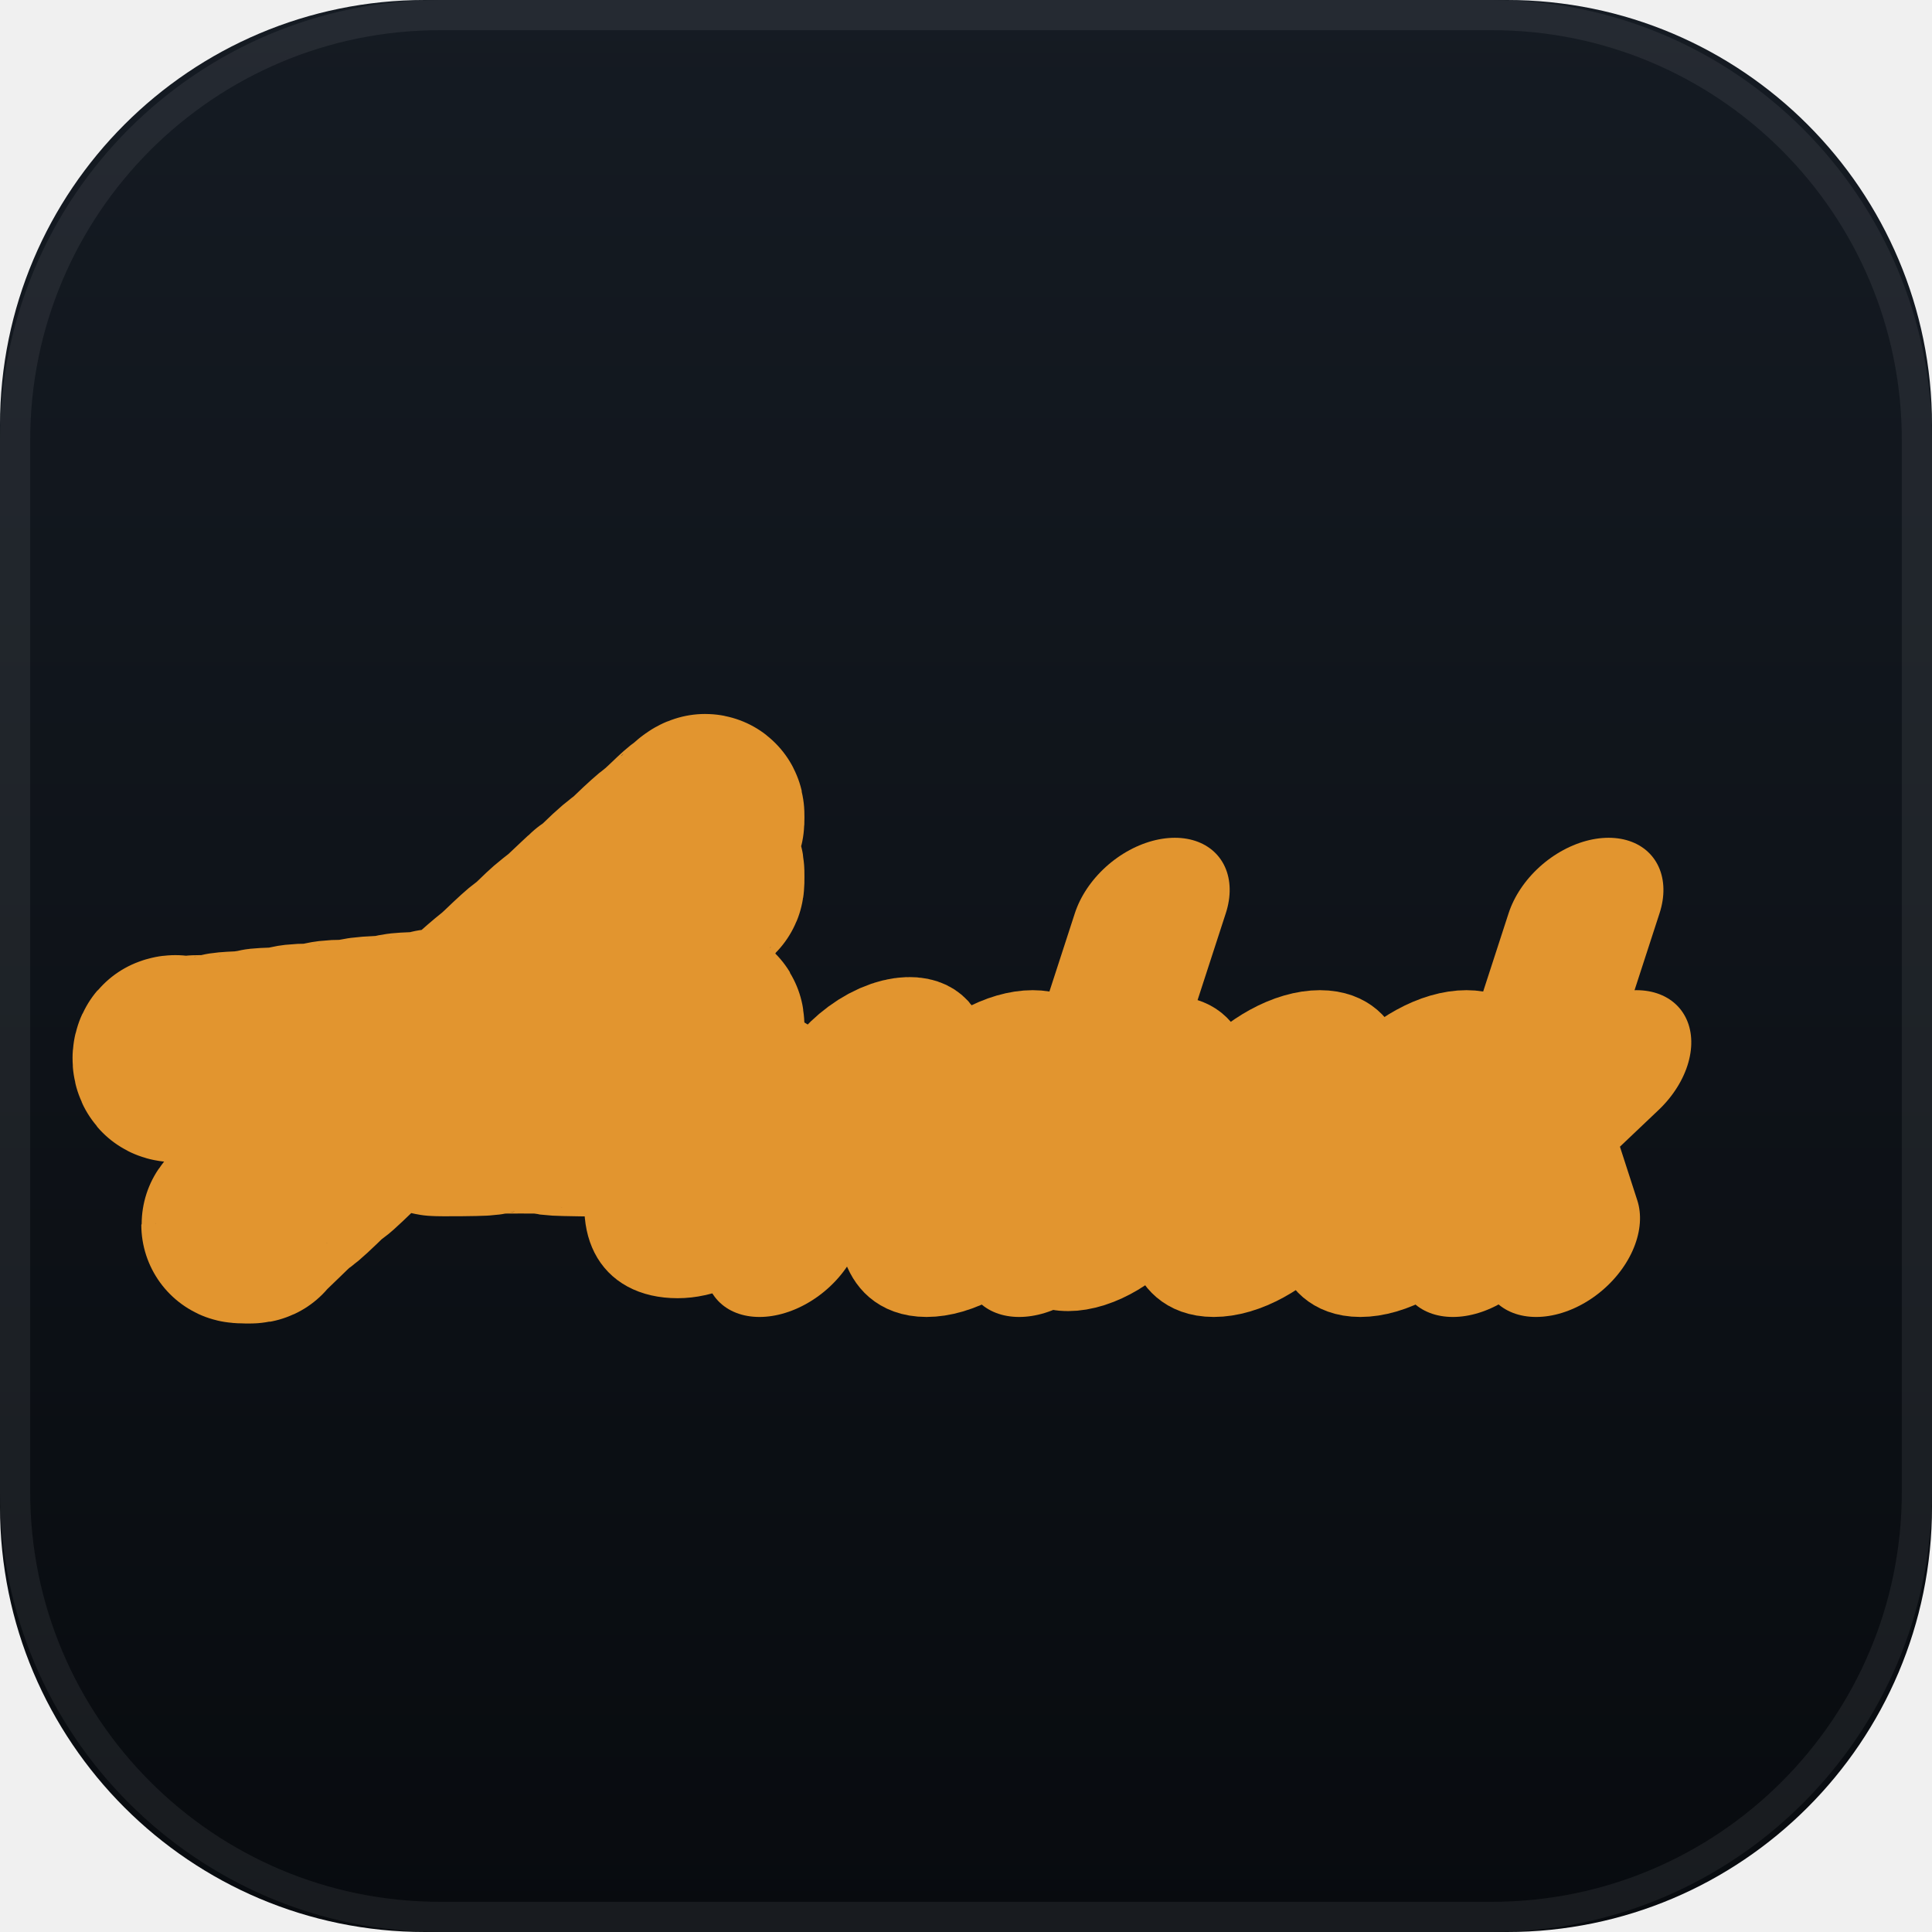
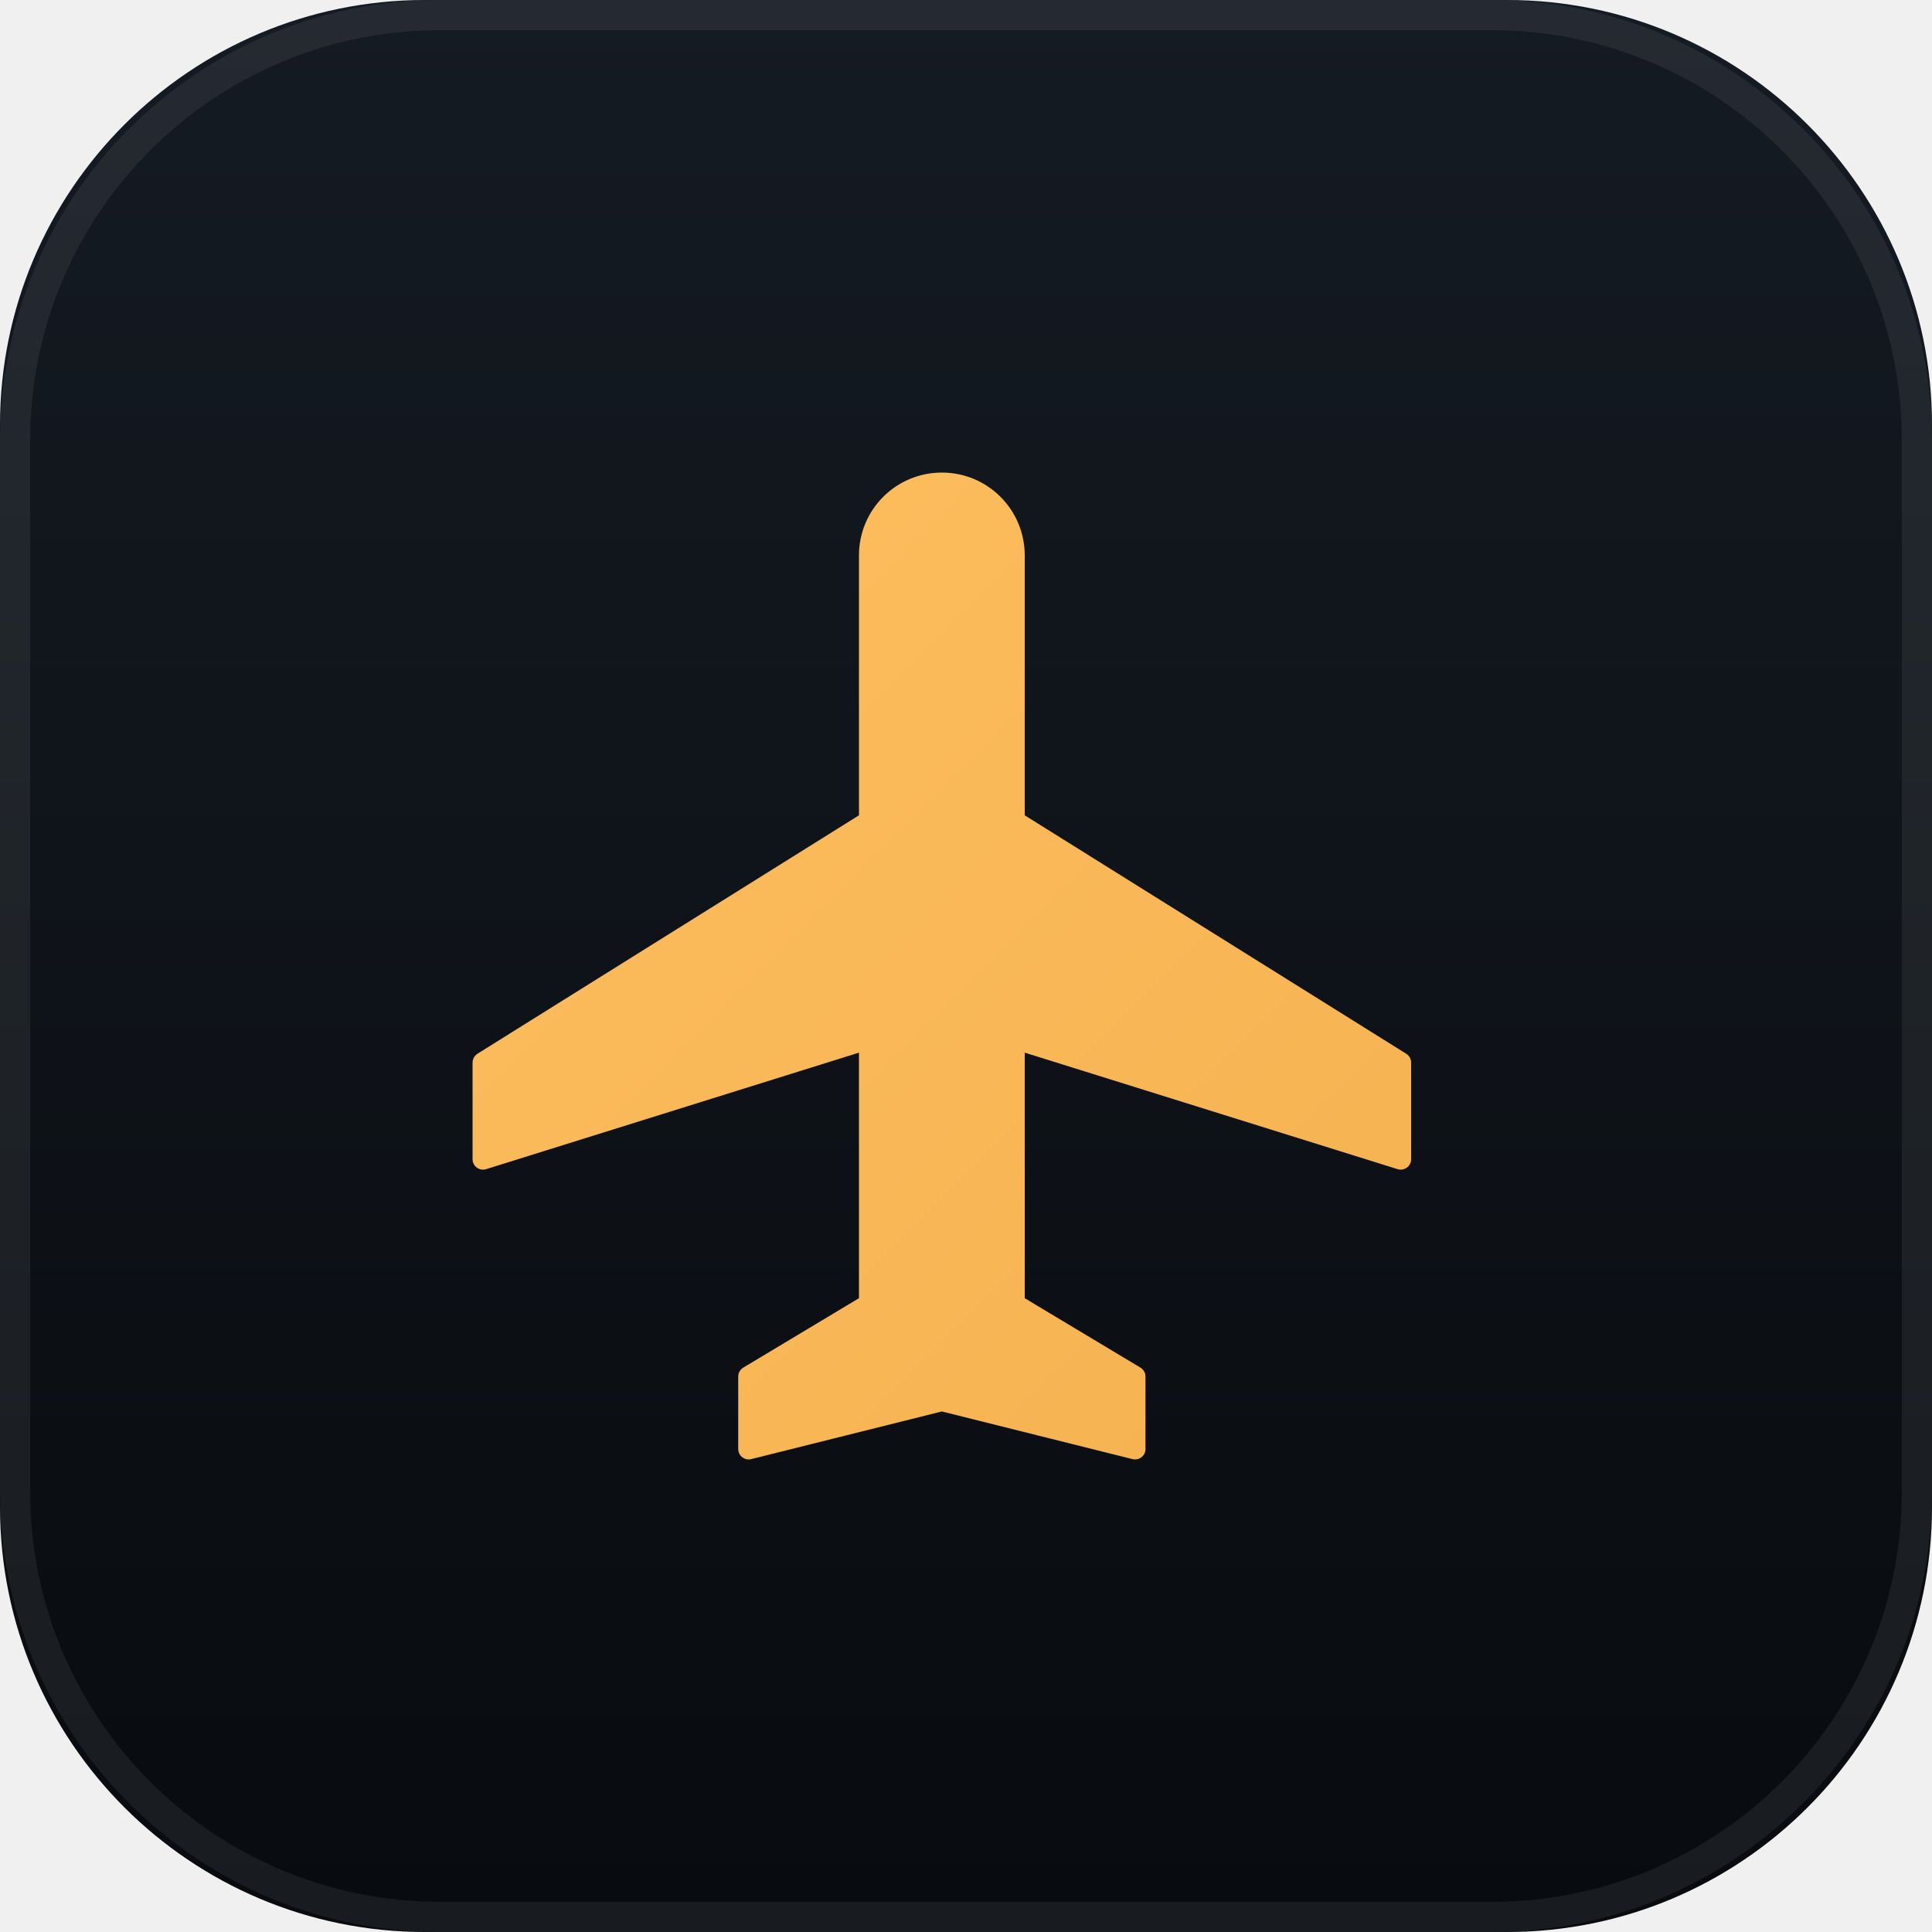
<svg xmlns="http://www.w3.org/2000/svg" width="64" height="64" viewBox="0 0 64 64">
  <defs>
    <linearGradient id="bg" x1="0" y1="0" x2="0" y2="1">
      <stop offset="0" stop-color="#151b23" />
      <stop offset="1" stop-color="#080b0f" />
    </linearGradient>
    <linearGradient id="ink" gradientUnits="userSpaceOnUse" x1="0" y1="0" x2="64" y2="64">
      <stop offset="0" stop-color="#ffc061" />
      <stop offset="1" stop-color="#e2952f" />
    </linearGradient>
  </defs>
  <rect width="64" height="64" rx="14.08" fill="url(#bg)" />
  <rect x="0.5" y="0.5" width="63" height="63" rx="14.08" fill="none" stroke="#ffffff" stroke-opacity="0.07" stroke-width="1" />
-   <g transform="translate(5.120 21.709) scale(0.019417)">
-     <g transform="translate(-5.39 25.83) scale(1.0882)" fill="url(#ink)" stroke="url(#ink)" stroke-width="307.629" stroke-linejoin="round" stroke-linecap="round">
-       <path d="M 861.845 225.575 C 859.455 227.541, 857.050 229.702, 856.500 230.378 C 855.950 231.054, 853.473 232.991, 850.996 234.682 C 845.830 238.210, 840.630 242.808, 827.454 255.500 C 816.978 265.592, 809.367 272.379, 805.856 274.762 C 800.741 278.233, 786.788 290.739, 771.003 306 C 763.441 313.311, 760.361 315.958, 753.551 321 C 750.951 322.925, 747.530 325.625, 745.950 327 C 736.467 335.250, 728.843 342.239, 723.541 347.543 C 715.847 355.240, 703.255 366, 701.941 366 C 701.387 366, 699.430 367.462, 697.592 369.250 C 695.754 371.038, 689.882 376.538, 684.542 381.474 C 679.203 386.409, 671.668 393.515, 667.798 397.263 C 663.928 401.012, 659.128 405.287, 657.131 406.762 C 653.711 409.289, 643.535 417.539, 636.211 423.723 C 634.403 425.250, 627.808 431.483, 621.557 437.573 C 615.305 443.662, 609.135 449.415, 607.845 450.356 C 606.555 451.297, 603.925 453.202, 602 454.589 C 595.895 458.991, 585.623 468.273, 565.228 487.820 C 561.027 491.846, 554.916 497.246, 551.648 499.820 C 541.980 507.436, 524.952 522.164, 518.428 528.553 C 513.051 533.820, 508.327 538.120, 496.085 548.890 C 494.207 550.542, 491.395 552.422, 489.835 553.068 C 488.276 553.714, 487 554.583, 487 555 C 487 556.945, 479.927 557.880, 461.481 558.373 C 443.959 558.842, 440.861 559.174, 436.653 561.036 C 432.505 562.870, 428.910 563.281, 410.479 564.023 C 393.063 564.725, 387.856 565.282, 382.307 567.037 C 376.840 568.765, 371.562 569.351, 355.500 570.011 C 336.858 570.778, 324.302 572.414, 317.655 574.941 C 316.123 575.523, 308.573 576, 300.876 576 C 285.155 576, 275.010 577.227, 267.212 580.071 C 262.939 581.630, 259.201 582.006, 247.712 582.031 C 230.976 582.067, 220.265 583.283, 215.754 585.658 C 213.133 587.038, 208.174 587.533, 190.249 588.201 C 171.232 588.909, 167.235 589.335, 162.749 591.130 C 158.333 592.897, 154.185 593.365, 136.613 594.080 C 122.898 594.638, 114.142 595.446, 111.113 596.432 C 103.463 598.921, 94.215 599.984, 80 600.006 C 72.575 600.018, 65.518 600.291, 64.317 600.613 C 63.117 600.935, 60.973 602.953, 59.553 605.099 C 56.972 609, 56.972 609, 59.619 613 C 62.670 617.611, 63.943 617.818, 70.623 614.788 C 75.024 612.793, 77.646 612.521, 97.500 612.009 C 118.177 611.475, 119.771 611.298, 124 609.056 C 128.205 606.828, 129.944 606.627, 150.500 605.993 C 170.139 605.386, 173.090 605.070, 178 603.050 C 182.821 601.066, 186.154 600.681, 205 599.932 C 221.936 599.259, 228.092 598.628, 234 596.962 C 239.900 595.298, 246.119 594.659, 263.149 593.968 C 281.443 593.225, 285.704 592.754, 290.649 590.925 C 295.661 589.071, 299.583 588.657, 318 588.037 C 337.739 587.372, 339.910 587.118, 344.500 584.934 C 349.155 582.720, 351.019 582.517, 371.500 582.006 C 392.433 581.483, 393.718 581.337, 398 579.002 C 402.261 576.678, 403.640 576.517, 424 575.960 C 436.797 575.611, 446.621 574.899, 448.270 574.204 C 452.808 572.288, 463.829 569.997, 465.472 570.628 C 466.313 570.950, 467 571.886, 467 572.706 C 467 574.307, 451.421 590.049, 447.102 592.813 C 444.806 594.282, 439.703 598.270, 432.110 604.530 C 427.408 608.407, 422.816 612.655, 412.144 623 C 406.187 628.775, 398.964 635.300, 396.092 637.500 C 385.666 645.488, 370.765 658.728, 354.626 674.342 C 347.636 681.105, 340.221 687.280, 329.200 695.518 C 326.481 697.551, 323.003 700.818, 306.500 716.843 C 296.159 726.884, 276.373 744, 275.106 744 C 274.116 744, 264.475 752.811, 252.119 765.008 C 243.428 773.587, 226.801 788.130, 219.609 793.443 C 215.863 796.210, 212.028 799.796, 192.528 818.770 C 183.780 827.283, 178.777 831.628, 160.059 846.970 C 150.627 854.701, 138 867.327, 138 869.029 C 138 869.598, 142.551 870, 149 870 C 159.360 870, 160 869.883, 160 867.985 C 160 866.870, 161.234 865.196, 162.765 864.235 C 166.066 862.164, 165.732 862.475, 188.639 840.165 C 208.605 820.722, 210.960 818.608, 219 812.917 C 226.102 807.890, 237.637 797.270, 264.551 770.980 C 266.229 769.341, 268.099 768, 268.706 768 C 270.993 768, 278.614 761.226, 305 735.740 C 312.975 728.038, 320.625 721.012, 322 720.127 C 330.804 714.465, 339.452 707.022, 356.422 690.500 C 369.244 678.017, 371.567 675.960, 384 666.083 C 394.713 657.573, 397.769 654.842, 410.455 642.450 C 416.676 636.372, 422.670 630.747, 423.774 629.950 C 433.090 623.222, 449.220 609.433, 459.396 599.500 C 485.195 574.315, 490.010 570.695, 500.595 568.523 C 504.943 567.632, 510.975 566.295, 514 565.554 C 517.067 564.802, 528.012 563.961, 538.742 563.653 C 555.661 563.167, 558.559 562.837, 562.742 560.924 C 566.962 558.995, 569.990 558.664, 589.500 558.001 C 609.181 557.333, 612.080 557.012, 617 554.958 C 621.918 552.904, 624.668 552.599, 643 552.075 C 663.500 551.489, 663.500 551.489, 669.326 548.128 C 672.531 546.279, 675.403 544.114, 675.709 543.317 C 676.028 542.484, 674.851 540.409, 672.936 538.434 C 669.374 534.759, 666.324 534.145, 661.315 536.097 C 656.392 538.015, 648.036 538.961, 627.500 539.926 C 611.907 540.659, 605.133 541.432, 596.758 543.433 C 588.248 545.467, 583.464 546, 573.732 546 C 558.622 546, 546.467 547.451, 539.901 550.039 C 533.153 552.699, 517.551 552.879, 516.565 550.308 C 516.106 549.111, 517.223 547.430, 520.388 544.558 C 531.609 534.375, 536.424 530.339, 539.830 528.263 C 543.725 525.889, 554.403 516.282, 569.579 501.500 C 574.661 496.550, 580.513 491.150, 582.583 489.500 C 584.652 487.850, 587.731 485.343, 589.423 483.929 C 591.115 482.515, 593.575 480.629, 594.889 479.737 C 598.475 477.305, 608.188 468.538, 617.865 459 C 626.764 450.228, 631.852 445.680, 638.564 440.500 C 647.256 433.792, 664.012 419.059, 672.077 411.034 C 676.794 406.340, 682.419 401.054, 684.577 399.286 C 686.735 397.519, 692.100 393.143, 696.500 389.562 C 707.298 380.775, 709.088 379.184, 719.500 369.111 C 729.196 359.731, 747.384 343.917, 750.274 342.353 C 752.160 341.333, 765.231 329.393, 775.995 318.857 C 782.921 312.078, 793.807 302.733, 801.456 297 C 806.911 292.911, 808.781 291.237, 824.617 276.267 C 837.447 264.139, 851.610 252, 852.930 252 C 853.380 252, 856.489 249.336, 859.838 246.079 C 863.186 242.823, 866.843 239.867, 867.963 239.512 C 869.800 238.929, 870 238.038, 870 230.433 C 870 222.806, 869.818 222, 868.095 222 C 867.047 222, 864.234 223.609, 861.845 225.575 M 864.276 314.702 C 863.302 316.188, 861.604 318.366, 860.503 319.543 C 859.401 320.720, 857.150 324.049, 855.500 326.941 C 853.850 329.834, 849.688 335.189, 846.250 338.842 C 842.813 342.495, 840 345.952, 840 346.526 C 840 347.099, 838.465 349.949, 836.590 352.861 C 833.428 357.768, 830.963 360.727, 825.277 366.445 C 824.054 367.674, 822.479 370.316, 821.777 372.315 C 821.074 374.315, 818.393 378.324, 815.817 381.225 C 807.628 390.449, 804 395.150, 804 396.539 C 804 397.282, 801.188 401.285, 797.750 405.437 C 788.775 416.275, 787.372 418.210, 786.515 420.934 C 786.093 422.273, 783.500 425.648, 780.752 428.434 C 776.203 433.047, 769.645 442.155, 768.243 445.809 C 767.933 446.616, 765.052 449.962, 761.840 453.244 C 758.628 456.527, 756 459.805, 756 460.530 C 756 461.254, 754.875 463.184, 753.500 464.818 C 752.125 466.452, 751 468.304, 751 468.934 C 751 469.564, 749.169 471.974, 746.932 474.290 C 739.879 481.588, 739.216 482.419, 737.581 486 C 735.671 490.187, 732.218 494.993, 728.339 498.865 C 723.154 504.042, 720 508.018, 720 509.380 C 720 510.709, 716.570 515.677, 711.632 521.500 C 705.656 528.546, 703.894 531.008, 702.570 534.161 C 701.799 535.997, 698.655 540.068, 695.584 543.207 C 692.513 546.345, 689.987 549.270, 689.972 549.707 C 689.957 550.143, 688.607 552.268, 686.972 554.428 C 685.337 556.589, 684 558.846, 684 559.444 C 684 560.043, 681.710 563, 678.911 566.016 C 676.112 569.032, 672.755 573.150, 671.452 575.166 C 670.148 577.182, 668.613 579.121, 668.041 579.475 C 667.468 579.829, 667 581.007, 667 582.093 C 667 583.179, 664.188 587.008, 660.750 590.602 C 657.313 594.196, 654.211 597.914, 653.857 598.866 C 653.503 599.817, 652.017 602.360, 650.553 604.516 C 648.639 607.337, 648.070 609.147, 648.524 610.968 C 649.444 614.654, 651.940 617.004, 654.905 616.973 C 658.183 616.939, 664.788 610.931, 666.243 606.660 C 667.300 603.559, 669.368 600.476, 674.402 594.500 C 681.787 585.732, 684 582.655, 684 581.152 C 684 580.239, 686.585 576.794, 689.746 573.496 C 696.740 566.197, 699.379 562.722, 701.897 557.500 C 702.958 555.300, 705.747 551.475, 708.095 549 C 713.024 543.803, 718.550 535.994, 719.569 532.783 C 719.955 531.565, 722.911 527.929, 726.136 524.704 C 729.361 521.479, 732 518.461, 732 517.997 C 732 517.533, 733.063 515.881, 734.363 514.327 C 735.663 512.772, 737.067 510.413, 737.483 509.083 C 737.900 507.754, 740.704 504.154, 743.715 501.083 C 746.726 498.013, 749.870 493.813, 750.703 491.750 C 751.536 489.688, 752.588 488, 753.041 488 C 753.494 488, 754.173 487.031, 754.549 485.847 C 754.925 484.662, 756.983 481.850, 759.123 479.597 C 766.197 472.149, 766.706 471.525, 768.371 468.278 C 770.787 463.564, 774.456 458.347, 777.674 455.046 C 783.782 448.784, 786 445.839, 786 443.994 C 786 442.935, 787.237 440.688, 788.750 438.999 C 790.263 437.311, 792.709 434.483, 794.186 432.715 C 795.663 430.947, 798.198 427.925, 799.819 426 C 801.440 424.075, 803.431 420.925, 804.243 419 C 805.056 417.075, 808.034 413.163, 810.861 410.306 C 813.687 407.450, 816 404.716, 816 404.231 C 816 403.745, 817.087 402.328, 818.415 401.079 C 819.744 399.831, 821.124 397.642, 821.483 396.213 C 821.841 394.785, 824.704 390.665, 827.844 387.058 C 834.358 379.577, 839 372.963, 839 371.163 C 839 370.487, 840.603 368.261, 842.563 366.217 C 844.523 364.173, 847.448 361.127, 849.063 359.449 C 850.678 357.771, 852 355.921, 852 355.337 C 852 354.753, 853.350 352.576, 855 350.500 C 856.650 348.424, 858 346.122, 858 345.386 C 858 344.649, 859.148 343.294, 860.551 342.375 C 861.954 341.455, 863.766 339.420, 864.577 337.852 C 865.443 336.177, 866.866 335, 868.026 335 C 869.877 335, 870 334.283, 870 323.500 C 870 312.711, 869.878 312, 868.023 312 C 866.936 312, 865.249 313.216, 864.276 314.702 M 745.655 523.829 C 744.745 524.835, 744 526.115, 744 526.674 C 744 527.233, 743.141 528.467, 742.091 529.417 C 741.042 530.367, 739.625 532.575, 738.942 534.322 C 738.260 536.070, 736.658 538.625, 735.381 540 C 729.758 546.057, 727.208 549.714, 726.574 552.633 C 726.199 554.355, 724.567 556.946, 722.946 558.390 C 721.326 559.834, 720 561.610, 720 562.336 C 720 563.532, 718.436 566.206, 711.427 577 C 710.177 578.925, 708.650 582.422, 708.033 584.771 C 707.416 587.119, 705.807 590.670, 704.456 592.660 C 700.285 598.806, 701.505 604.021, 707.581 606.027 C 712.866 607.771, 723.314 606.438, 726.770 603.578 C 728.272 602.336, 730.850 600.851, 732.500 600.278 C 734.150 599.705, 738.200 596.714, 741.500 593.633 C 744.800 590.551, 747.776 588.023, 748.112 588.015 C 748.449 588.007, 750.424 586.650, 752.500 585 C 754.792 583.178, 757.449 582, 759.263 582 C 762.251 582, 762.251 582, 761.784 590.750 C 761.202 601.643, 762.196 605.760, 765.616 606.618 C 769.558 607.608, 777.243 606.195, 780 603.975 C 781.375 602.867, 784.300 601.117, 786.500 600.086 C 788.700 599.055, 791.253 597.377, 792.174 596.356 C 793.095 595.335, 795.570 593.018, 797.674 591.206 C 809.542 580.989, 812.194 579.594, 814.800 582.200 C 816.587 583.987, 816.262 586.092, 813.792 588.721 C 811.584 591.072, 811.584 591.072, 813.542 594.707 C 816.417 600.046, 821.599 605, 824.308 605 C 825.597 605, 827.708 603.875, 829 602.500 C 830.292 601.125, 832.098 600, 833.013 600 C 835.568 600, 840.993 595.589, 854.231 582.750 C 860.895 576.288, 867.169 571, 868.173 571 C 869.814 571, 870 570.033, 870 561.500 C 870 553.981, 869.705 552, 868.587 552 C 867.809 552, 860.620 558.528, 852.611 566.507 C 843.601 575.484, 837.182 581.107, 835.775 581.257 C 833.713 581.477, 833.508 581.099, 833.589 577.214 C 833.659 573.826, 834.340 572.244, 836.839 569.666 C 838.578 567.872, 840 565.356, 840 564.074 C 840 562.791, 841.610 559.888, 843.577 557.621 C 845.544 555.355, 848.244 552.255, 849.577 550.733 C 852.450 547.452, 852.882 540.705, 850.443 537.223 C 846.927 532.203, 841.665 535.255, 825.392 551.750 C 822 555.188, 818.795 558, 818.268 558 C 817.741 558, 816.454 558.946, 815.407 560.102 C 814.361 561.259, 812.154 562.903, 810.503 563.757 C 807.133 565.500, 792 578.107, 792 579.172 C 792 580.503, 782.716 586.105, 781.367 585.587 C 778.883 584.634, 779.776 577.885, 783.018 573.100 C 784.658 570.679, 786 567.901, 786 566.926 C 786 565.951, 787.096 563.851, 788.435 562.260 C 789.774 560.668, 791.183 558.046, 791.566 556.433 C 791.949 554.820, 793.073 552.600, 794.065 551.500 C 799.893 545.032, 798.008 535, 790.965 535 C 788.838 535, 785.592 537.578, 776.170 546.750 C 763.532 559.053, 761.938 560.441, 753 566.924 C 746.979 571.290, 743.946 573.828, 735.261 581.766 C 729.340 587.177, 725.842 588.185, 725.172 584.671 C 724.581 581.573, 725.818 578.487, 728.975 575.183 C 730.754 573.322, 732 570.947, 732 569.419 C 732 567.782, 733.111 565.844, 735 564.187 C 736.650 562.739, 738 561.058, 738 560.452 C 738 559.845, 739.102 558.314, 740.448 557.049 C 741.795 555.784, 743.197 553.343, 743.564 551.624 C 743.931 549.906, 745.776 546.925, 747.664 545 C 754.646 537.880, 755.276 536.965, 756.086 532.776 C 757.278 526.611, 757.187 525.330, 755.429 523.571 C 753.279 521.422, 747.700 521.569, 745.655 523.829 M 33.305 601.011 C 29.690 602.467, 28.987 611.869, 32.203 615.744 C 32.776 616.435, 34.726 617, 36.536 617 C 39.229 617, 40.372 616.259, 42.828 612.919 C 45.830 608.838, 45.830 608.838, 43.355 605.191 C 39.709 599.818, 38.015 599.114, 33.305 601.011 M 863.651 652.682 C 863.276 653.058, 850.938 653.677, 836.234 654.059 C 820.776 654.460, 808.332 655.219, 806.732 655.859 C 801.249 658.049, 784.124 659.879, 764.500 660.372 C 748.331 660.778, 742.127 661.365, 732.112 663.437 C 721.844 665.562, 716.968 666.003, 703.612 666.017 C 683.955 666.038, 671.409 667.277, 663.593 669.967 C 658.544 671.705, 655.133 672.004, 640.093 672.027 C 618.317 672.061, 605.325 673.248, 600.873 675.612 C 597.987 677.145, 593.585 677.510, 570.393 678.143 C 546.197 678.802, 542.654 679.114, 537.393 681.046 C 532.194 682.956, 528.437 683.306, 505.500 684.017 C 484.420 684.671, 478.037 685.209, 471.766 686.858 C 467.512 687.978, 460.087 689.180, 455.266 689.532 C 443.708 690.374, 440.355 691.449, 439.573 694.566 C 438.581 698.519, 440.480 700.799, 445.375 701.533 C 447.778 701.894, 466.339 701.999, 486.622 701.766 C 518.624 701.399, 524.425 701.096, 530.500 699.470 C 536.758 697.796, 541.635 697.592, 576.500 697.549 C 611.562 697.505, 616.308 697.693, 623.500 699.413 C 630.378 701.058, 636.902 701.409, 670 701.913 C 708.156 702.495, 708.540 702.521, 713 704.895 C 717.143 707.099, 718.930 707.327, 735.500 707.764 C 751.734 708.191, 754.079 708.479, 759.406 710.697 C 764.063 712.636, 768.008 713.321, 778.048 713.930 C 788.879 714.587, 791.356 715.057, 794.617 717.072 C 797.753 719.010, 800.297 719.545, 808.574 720.004 C 817.701 720.511, 819.012 720.833, 821.924 723.283 C 824.721 725.636, 826.034 726, 831.732 726 C 837.303 726, 838.842 726.405, 841.774 728.641 C 844.264 730.540, 846.961 731.463, 851.369 731.925 C 855.638 732.372, 858.709 733.392, 861.482 735.283 C 863.672 736.778, 866.485 738, 867.732 738 C 869.908 738, 870 737.662, 870 729.656 C 870 721.311, 870 721.311, 861.653 720.299 C 855.780 719.587, 852.422 718.632, 850.320 717.078 C 848.175 715.493, 845.177 714.664, 839.689 714.140 C 833.961 713.593, 831.229 712.806, 828.789 711.002 C 826.123 709.031, 823.895 708.487, 816.500 708 C 809.141 707.516, 806.872 706.965, 804.251 705.028 C 801.440 702.949, 799.552 702.575, 789.253 702.052 C 779.179 701.540, 776.905 701.104, 773.574 699.046 C 770.045 696.865, 768.208 696.579, 754.089 696.013 C 745.389 695.665, 737.563 694.876, 736.380 694.229 C 731.726 691.682, 724.371 690.860, 698.500 689.995 C 671.683 689.097, 664 688.428, 664 686.987 C 664 686.320, 674.123 684.311, 687 682.423 C 689.475 682.060, 692.850 681.046, 694.500 680.169 C 696.931 678.877, 702.717 678.444, 725 677.887 C 750.931 677.238, 752.785 677.066, 757.500 674.868 C 762.241 672.658, 763.897 672.511, 789.500 672.019 C 815.745 671.515, 816.626 671.432, 821 669.059 C 825.306 666.722, 826.458 666.599, 847.750 666.200 C 870 665.783, 870 665.783, 870 658.891 C 870 652, 870 652, 867.167 652 C 865.608 652, 864.026 652.307, 863.651 652.682" />
-     </g>
-     <g transform="translate(1138.78 0) skewX(-18)" fill="none" stroke="url(#ink)" stroke-width="257.513" stroke-linejoin="round" stroke-linecap="round">
-       <path d="M 150.0,770.0 C 130.0,742.0 100.0,730.0 72.0,742.0 C 38.0,758.0 15.0,800.0 15.0,850.0 C 15.0,924.0 55.0,968.0 110.0,968.0 C 155.0,968.0 178.0,928.0 174.0,882.0" />
-       <path d="M 260.0,1000.0 C 260.0,850.0 266.0,730.0 288.0,700.0 C 306.0,675.0 335.0,670.0 360.0,690.0 C 372.0,700.0 376.0,712.0 372.0,724.0" />
-       <path d="M 545.0,700.0 C 597.5,700.0 640.0,767.2 640.0,850.0 C 640.0,932.8 597.5,1000.0 545.0,1000.0 C 492.5,1000.0 450.0,932.8 450.0,850.0 C 450.0,767.2 492.5,700.0 545.0,700.0 Z" />
-       <path d="M 703.0,440.0 L 703.0,1000.0 M 783.0,710.0 C 827.2,710.0 863.0,772.7 863.0,850.0 C 863.0,927.3 827.2,990.0 783.0,990.0 C 738.8,990.0 703.0,927.3 703.0,850.0 C 703.0,772.7 738.8,710.0 783.0,710.0 Z" />
-       <path d="M 1035.0,700.0 C 1087.5,700.0 1130.0,767.2 1130.0,850.0 C 1130.0,932.8 1087.5,1000.0 1035.0,1000.0 C 982.5,1000.0 940.0,932.8 940.0,850.0 C 940.0,767.2 982.5,700.0 1035.0,700.0 Z" />
-       <path d="M 1285.0,700.0 C 1337.5,700.0 1380.0,767.2 1380.0,850.0 C 1380.0,932.8 1337.5,1000.0 1285.0,1000.0 C 1232.5,1000.0 1190.0,932.8 1190.0,850.0 C 1190.0,767.2 1232.5,700.0 1285.0,700.0 Z" />
-       <path d="M 1443.0,440.0 L 1443.0,1000.0 M 1575.0,700.0 L 1457.0,862.0 M 1467.0,818.0 L 1585.0,1000.0" />
-     </g>
+   <g transform="translate(12.800 12.800) scale(1.6)" fill="url(#ink)" stroke="url(#ink)" stroke-width="0.432" stroke-linejoin="round" stroke-linecap="round">
+     <path d="M21 16v-2l-8-5V3.5C13 2.67 12.33 2 11.5 2S10 2.67 10 3.5V9l-8 5v2l8-2.5V19l-2.5 1.5V22l4-1 4 1v-1.5L13 19v-5.5l8 2.5z" />
  </g>
</svg>
